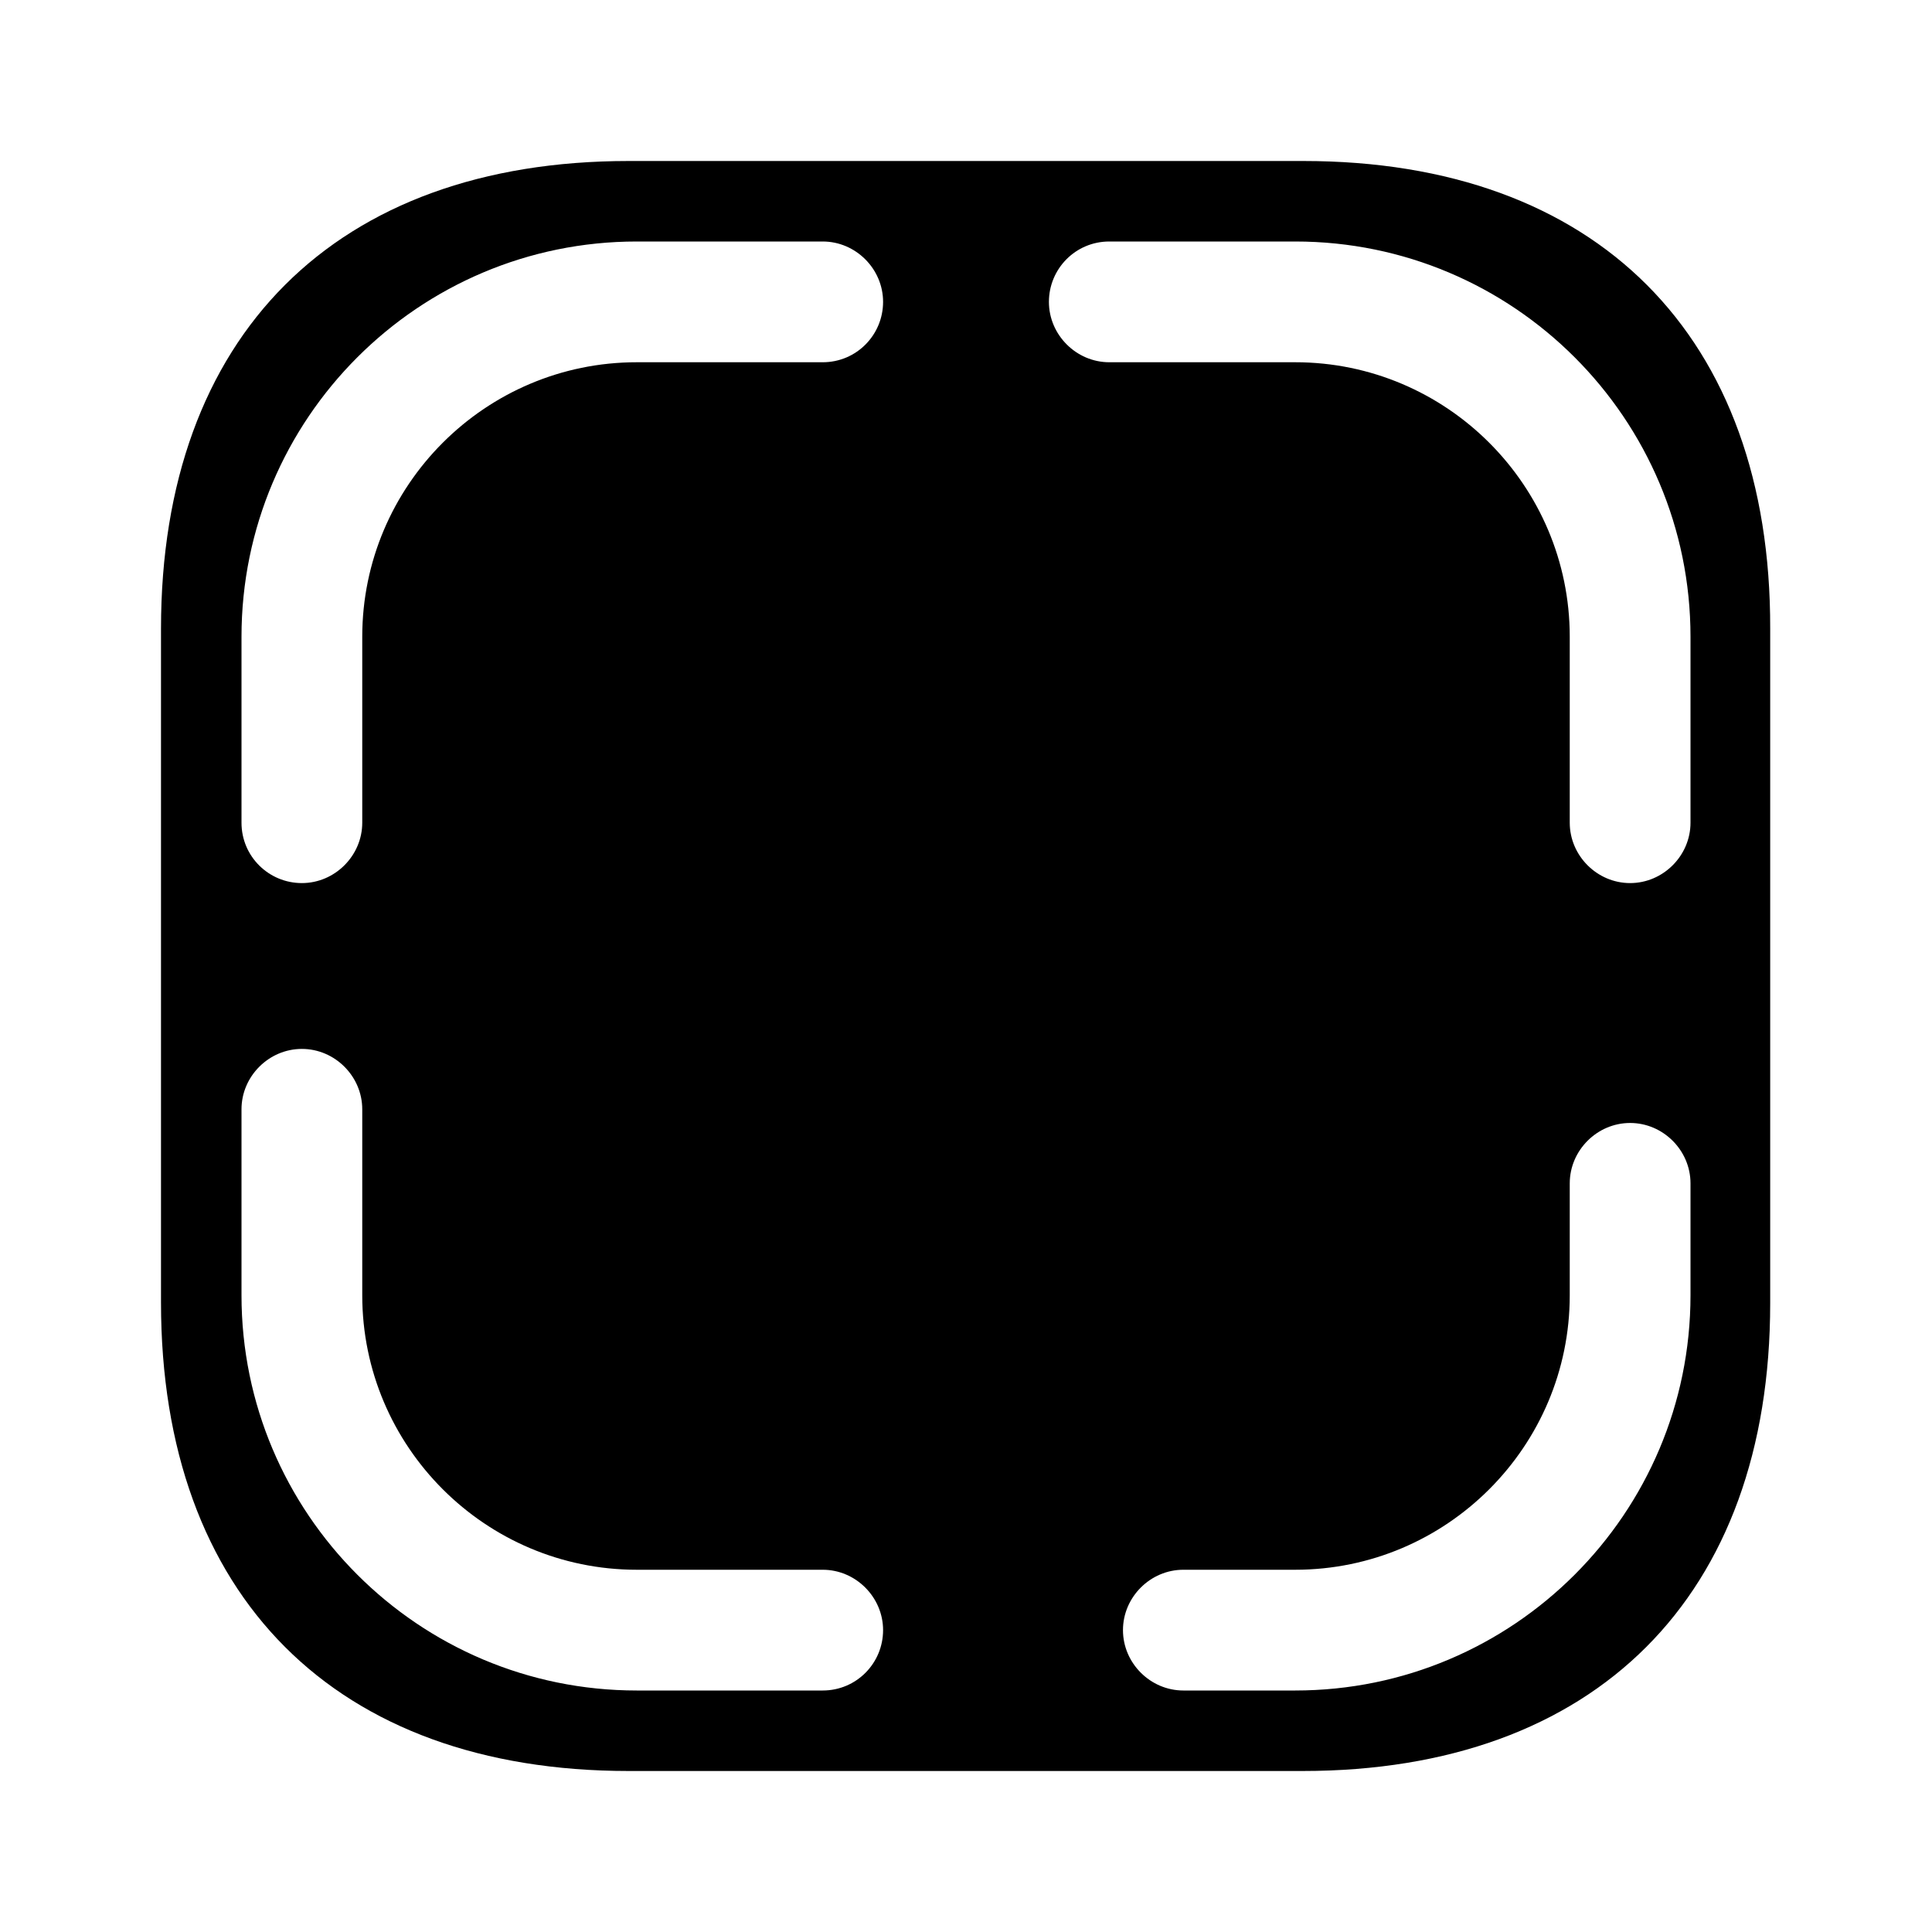
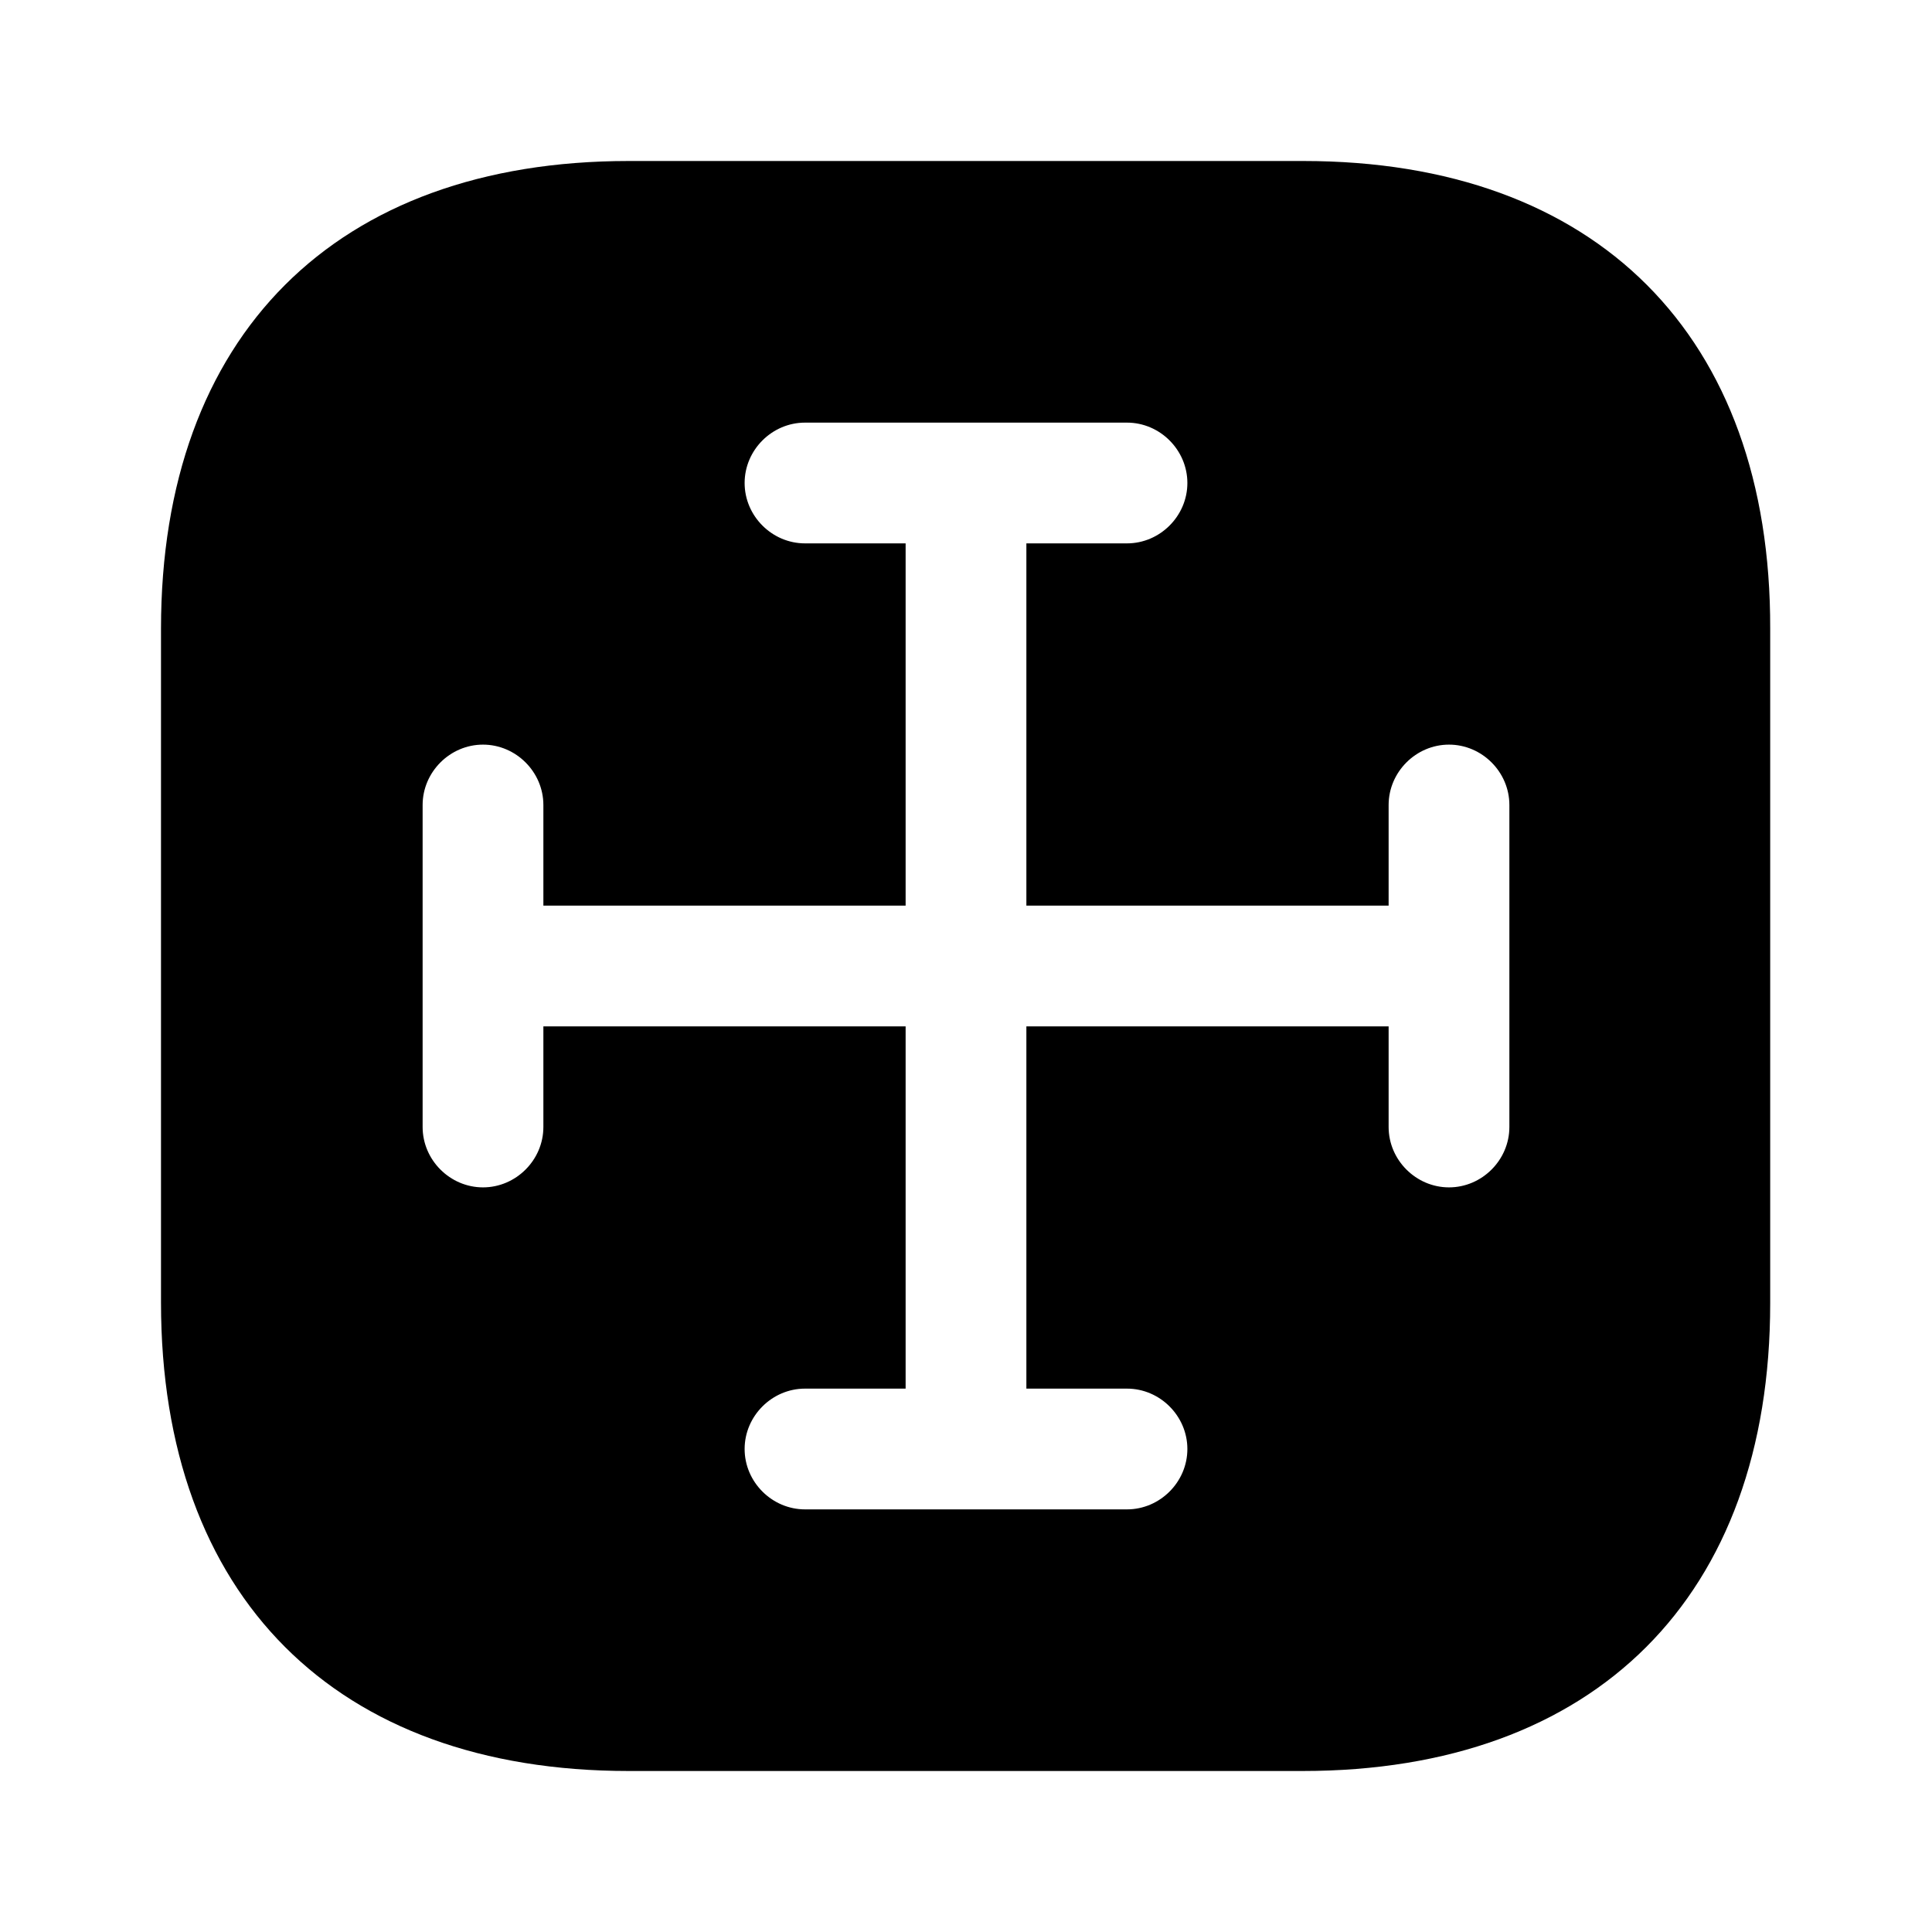
<svg xmlns="http://www.w3.org/2000/svg" viewBox="0 0 24 24" fill="none">
-   <path d="M16.19 2H7.81C4.17 2 2 4.17 2 7.81V16.18C2 19.83 4.17 22 7.81 22H16.18C19.82 22 21.99 19.83 21.99 16.19V7.81C22 4.17 19.83 2 16.19 2ZM10.22 21H7.91C5.2 21 3 18.8 3 16.09V13.78C3 13.37 3.34 13.03 3.75 13.03C4.16 13.03 4.5 13.37 4.5 13.78V16.09C4.5 17.97 6.03 19.5 7.91 19.5H10.22C10.63 19.5 10.97 19.84 10.97 20.25C10.97 20.66 10.64 21 10.22 21ZM10.22 4.5H7.91C6.03 4.5 4.5 6.03 4.5 7.91V10.22C4.5 10.63 4.16 10.97 3.75 10.97C3.34 10.97 3 10.64 3 10.22V7.91C3 5.2 5.2 3 7.91 3H10.22C10.63 3 10.97 3.34 10.97 3.75C10.97 4.16 10.64 4.5 10.22 4.5ZM21 16.09C21 18.8 18.8 21 16.09 21H14.7C14.29 21 13.95 20.66 13.95 20.25C13.95 19.84 14.29 19.5 14.7 19.5H16.09C17.97 19.5 19.5 17.97 19.5 16.09V14.7C19.5 14.29 19.84 13.95 20.25 13.95C20.66 13.95 21 14.29 21 14.7V16.09ZM21 10.22C21 10.63 20.66 10.97 20.25 10.97C19.84 10.97 19.5 10.63 19.5 10.22V7.91C19.5 6.03 17.97 4.5 16.09 4.5H13.78C13.37 4.5 13.03 4.16 13.03 3.75C13.03 3.34 13.36 3 13.78 3H16.09C18.8 3 21 5.2 21 7.91V10.22Z" fill="currentColor" />
+   <path d="M16.19 2H7.81C4.17 2 2 4.17 2 7.81V16.18C2 19.83 4.17 22 7.81 22H16.18C19.82 22 21.99 19.83 21.99 16.19V7.81C22 4.17 19.83 2 16.19 2ZM18.75 14C18.75 14.41 18.41 14.75 18 14.75C17.59 14.75 17.25 14.41 17.25 14V12.75H12.75V17.25H14C14.41 17.25 14.75 17.59 14.75 18C14.75 18.41 14.41 18.75 14 18.75H10C9.59 18.75 9.25 18.41 9.25 18C9.25 17.59 9.59 17.25 10 17.25H11.25V12.75H6.75V14C6.75 14.41 6.41 14.75 6 14.75C5.59 14.75 5.25 14.41 5.25 14V10C5.25 9.59 5.59 9.25 6 9.25C6.41 9.25 6.75 9.59 6.75 10V11.25H11.25V6.75H10C9.59 6.75 9.25 6.41 9.25 6C9.25 5.59 9.59 5.25 10 5.25H14C14.41 5.25 14.75 5.59 14.75 6C14.75 6.41 14.41 6.75 14 6.75H12.75V11.25H17.25V10C17.25 9.59 17.59 9.25 18 9.25C18.41 9.25 18.75 9.59 18.75 10V14Z" fill="currentColor" />
</svg>
